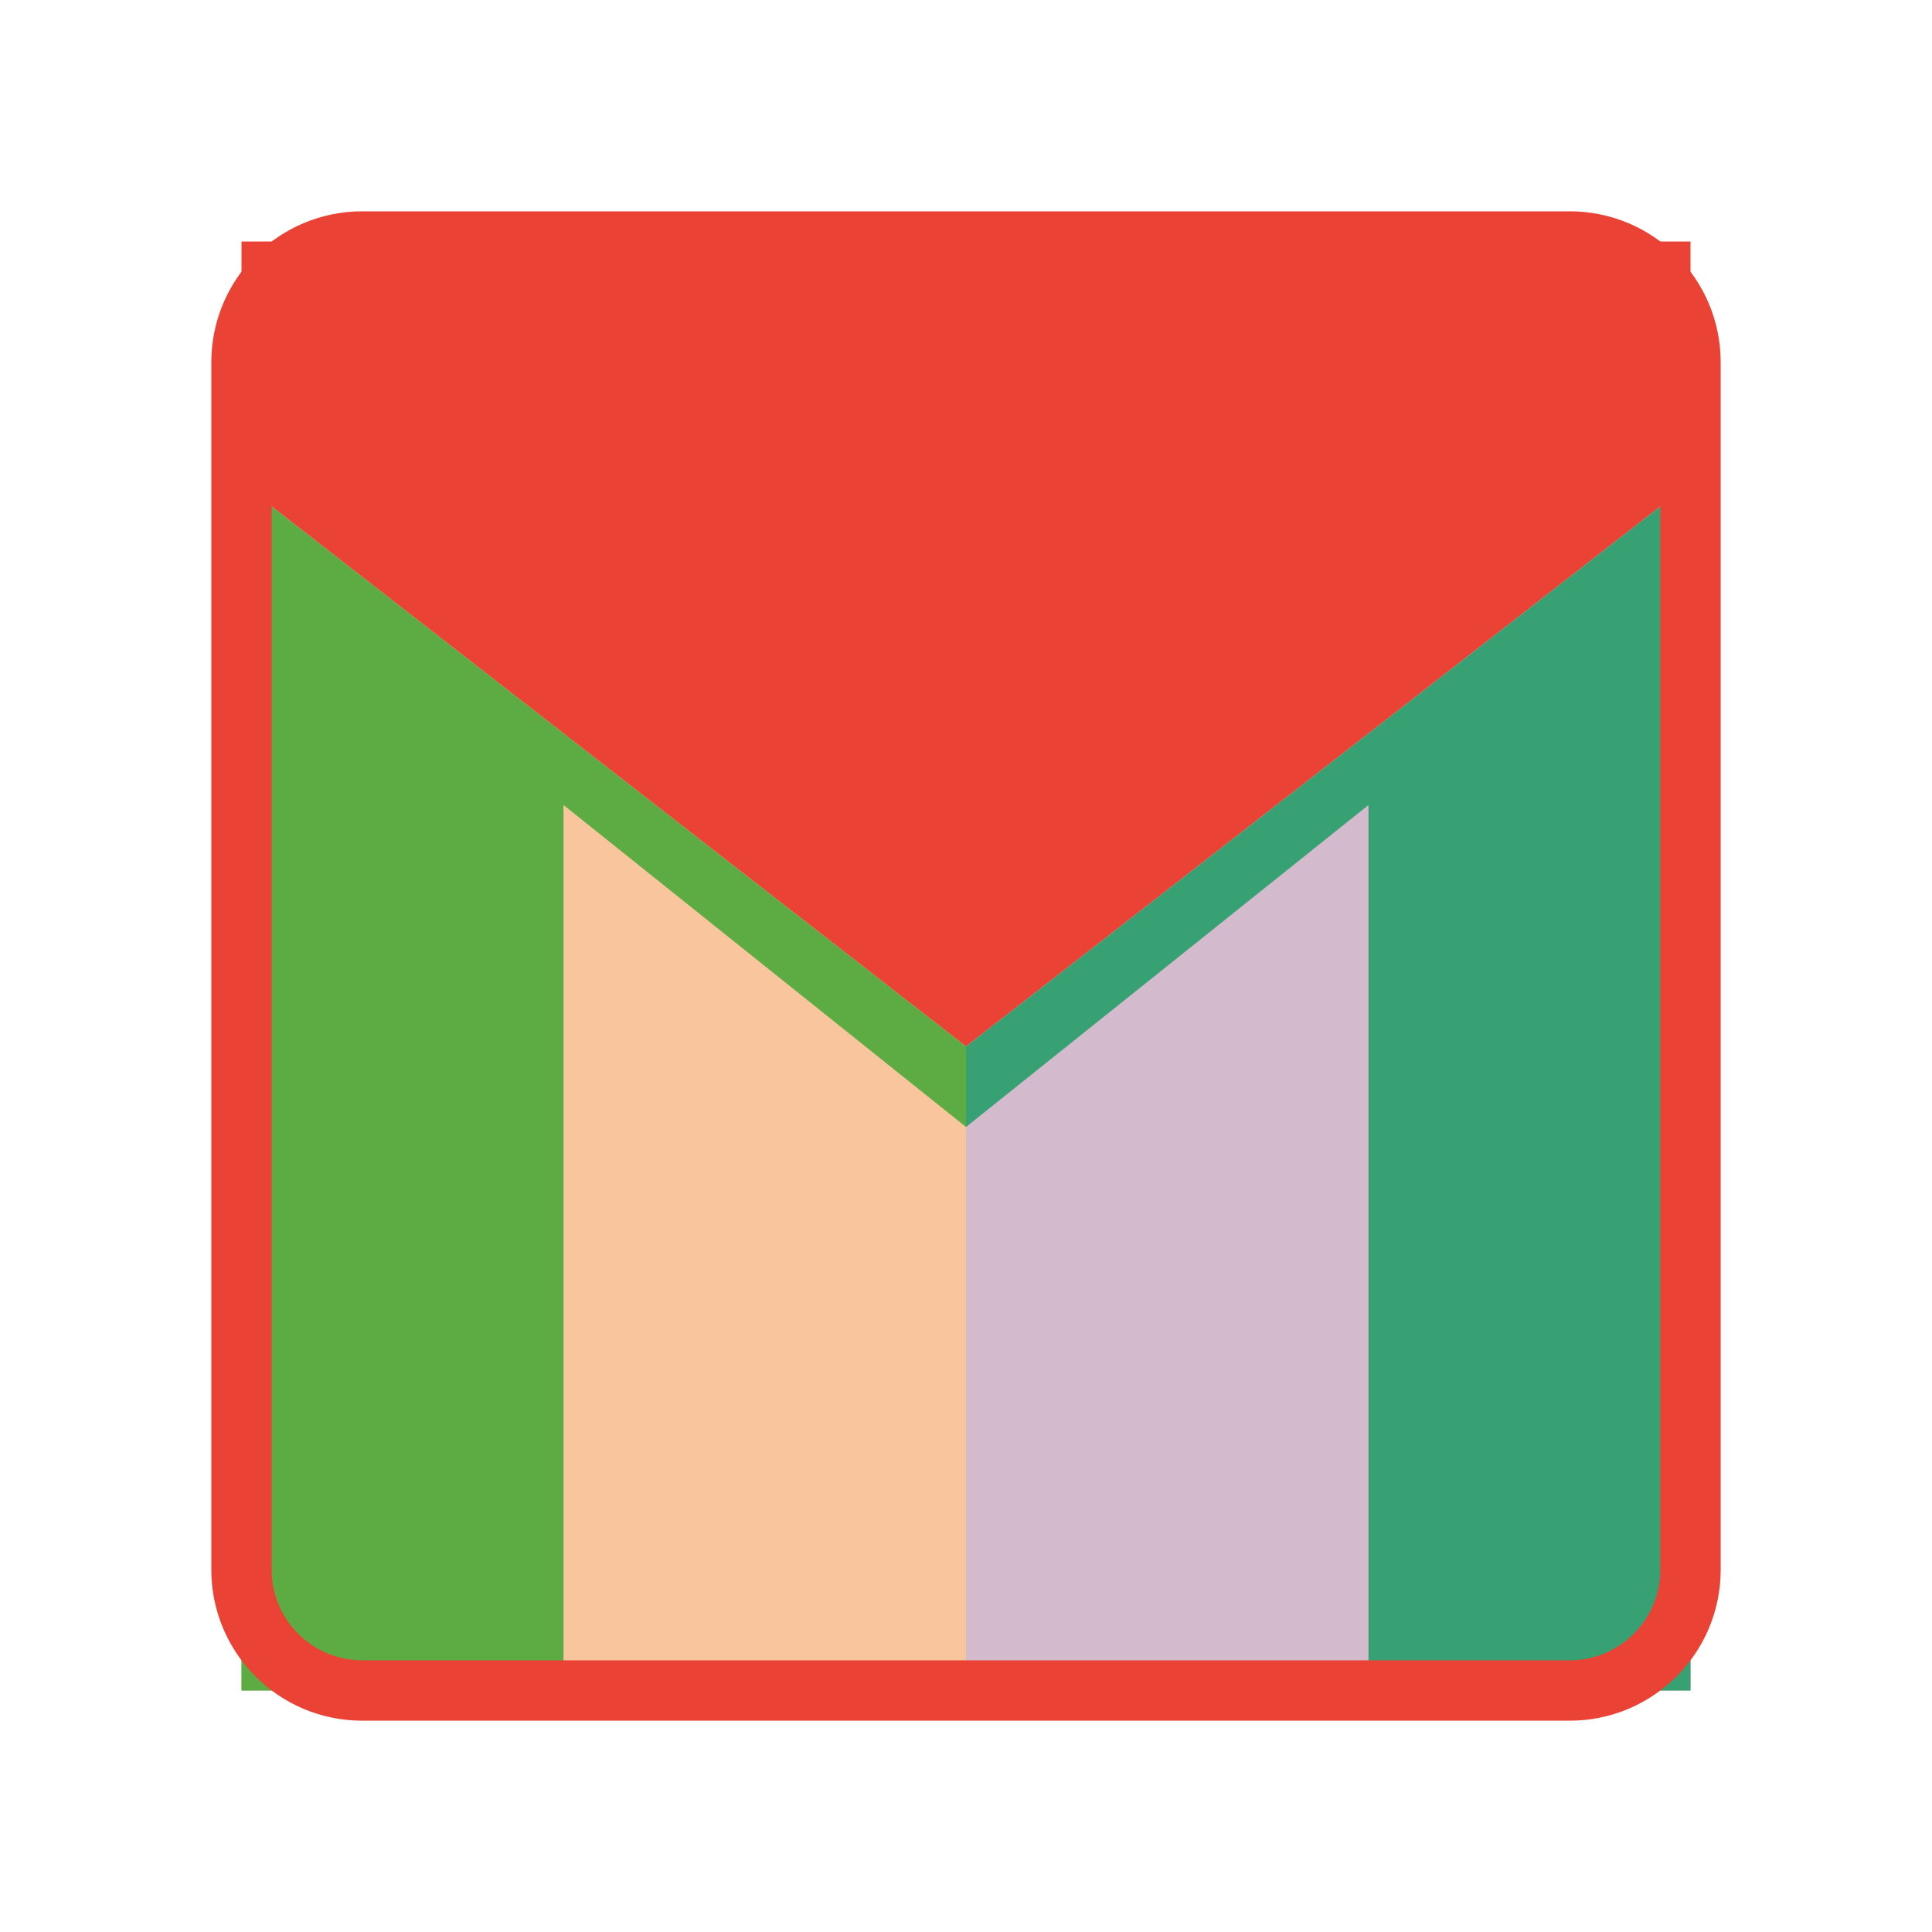
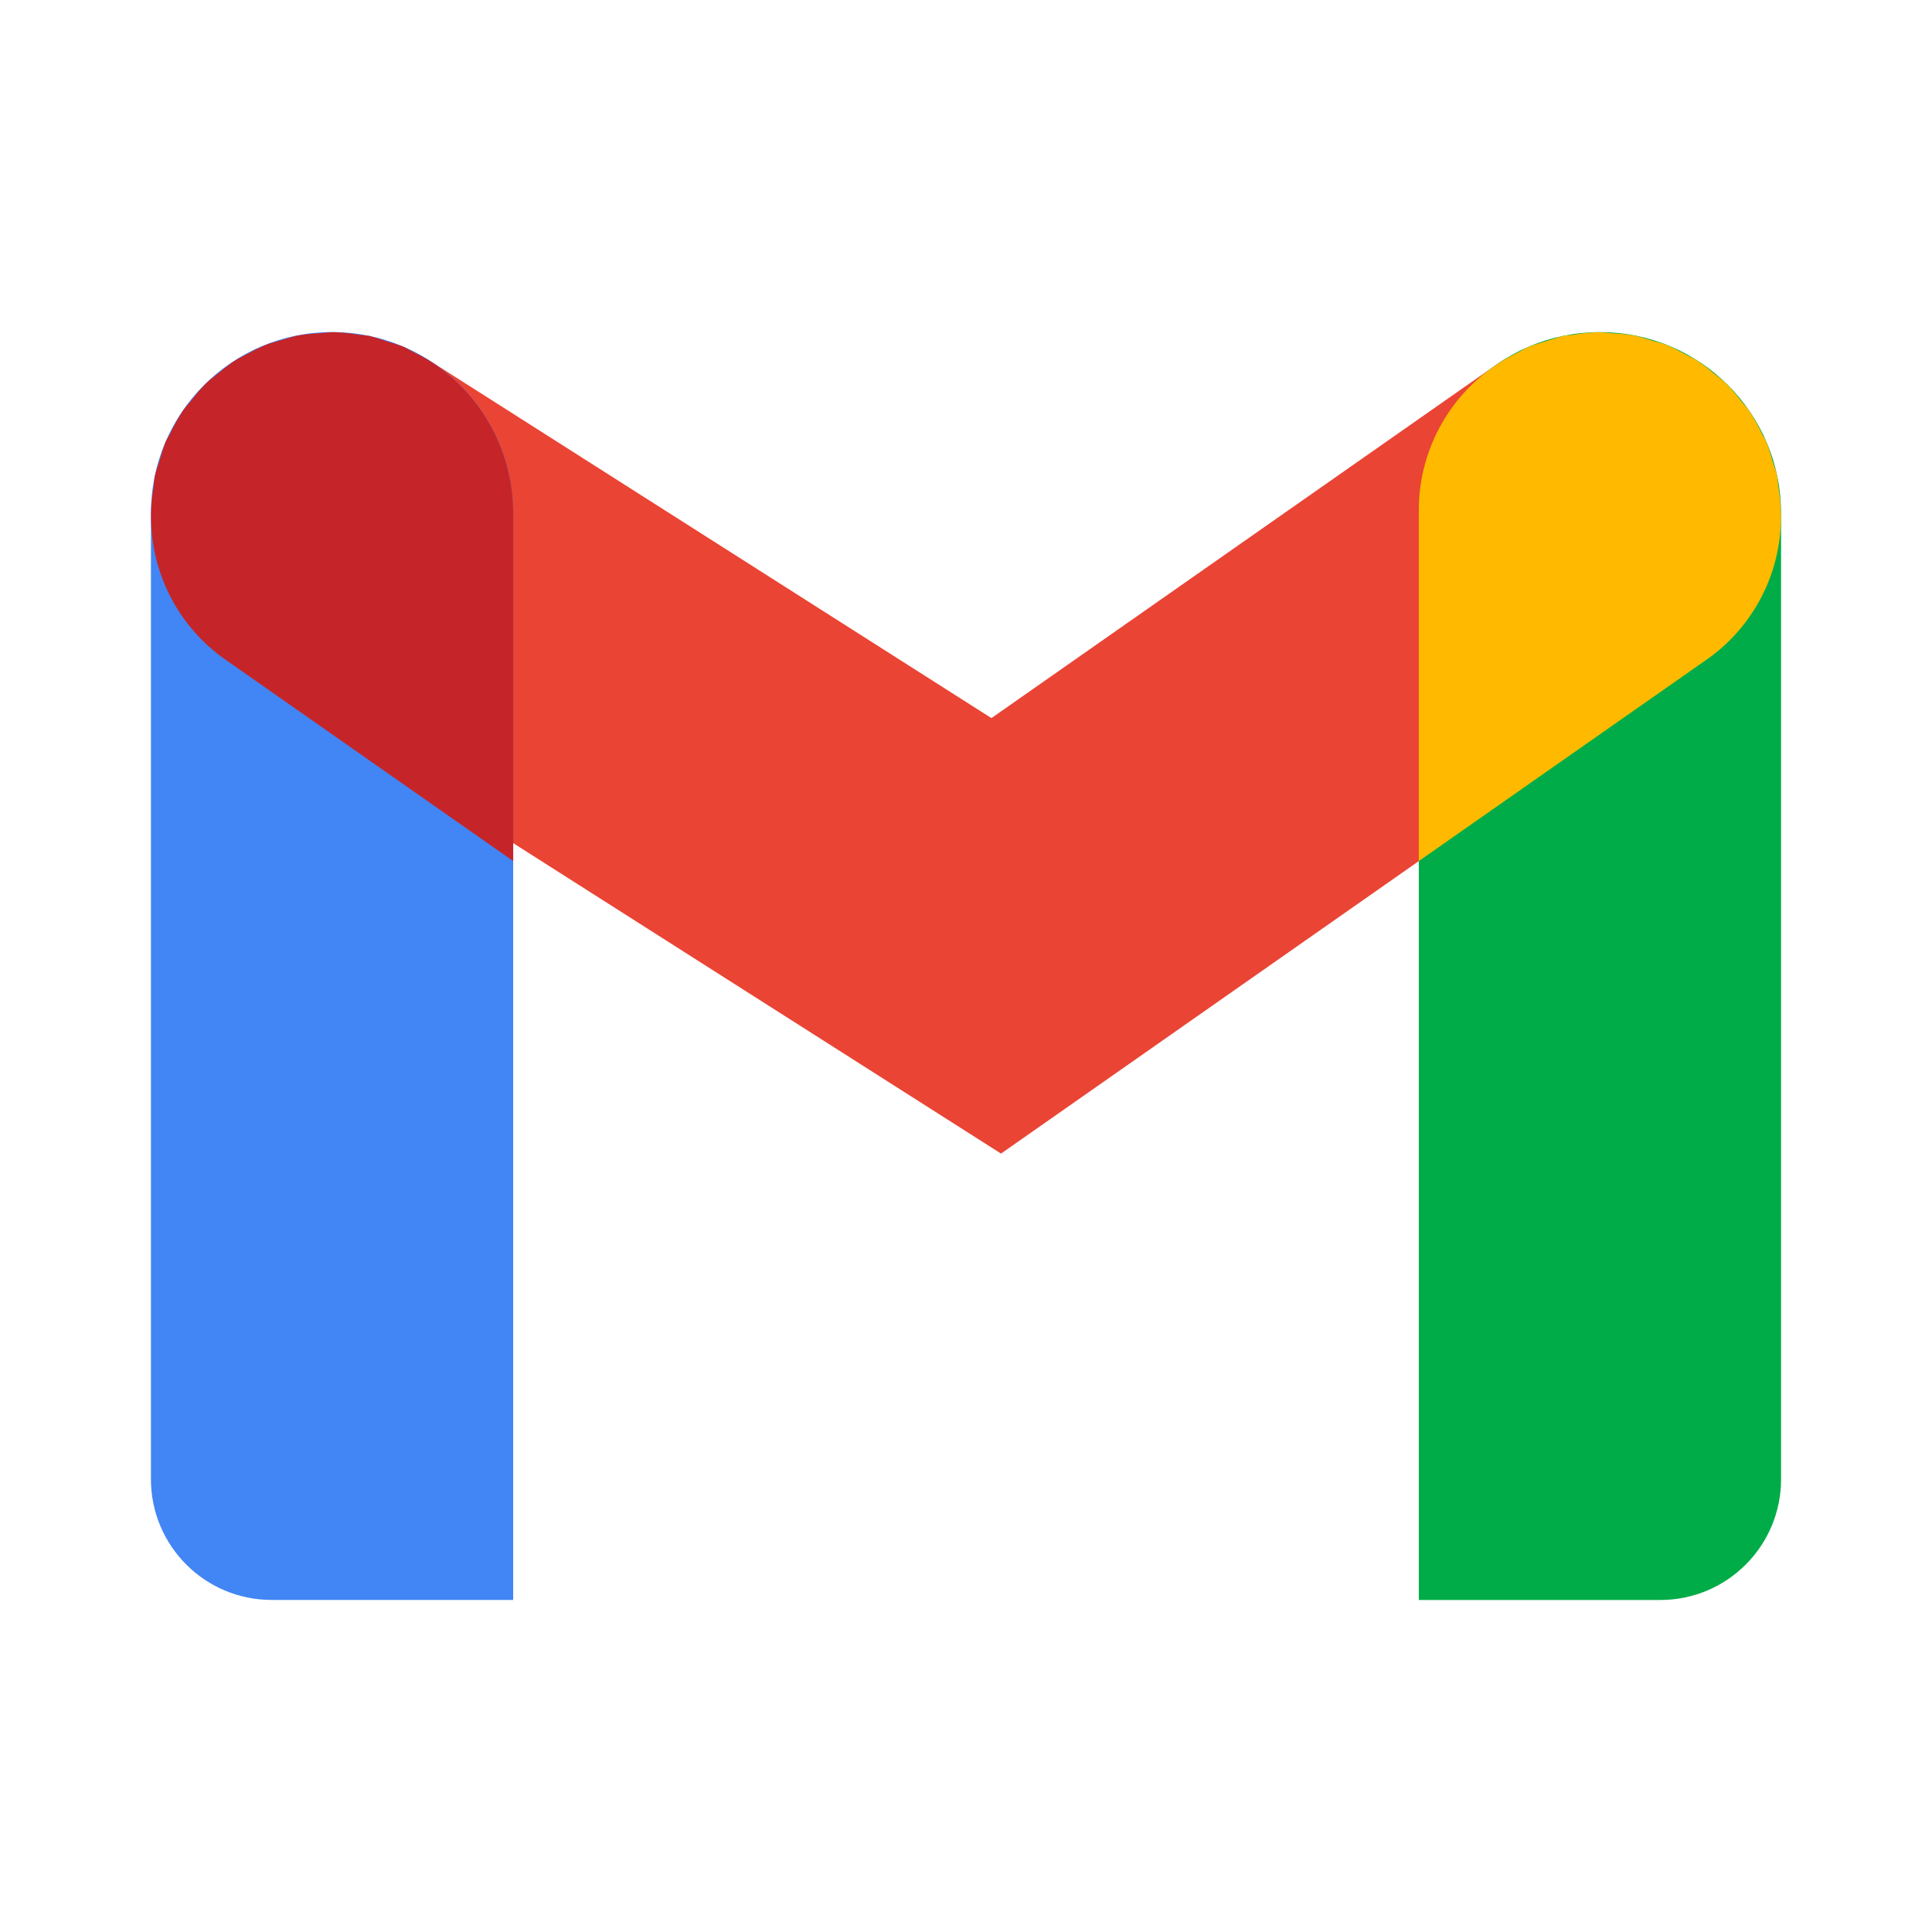
- <svg xmlns="http://www.w3.org/2000/svg" viewBox="0 0 48 48">
-   <path fill="#4285F4" d="M6 6h36v36H6z" opacity="0" />
-   <path fill="#EA4335" d="M6 42V12l18 14 18-14v30H6z" opacity=".3" />
-   <path fill="#EA4335" d="M42 12L24 26 6 12V6h36v6z" />
-   <path fill="#34A853" d="M6 12v30h8V20l10 8 10-8v22h8V12L24 26 6 12z" />
-   <path fill="#FBBC05" d="M6 12l18 14V42H6z" opacity=".2" />
-   <path fill="#4285F4" d="M42 12L24 26v16h18z" opacity=".2" />
-   <rect x="6" y="6" width="36" height="36" rx="3" fill="none" stroke="#EA4335" stroke-width="1.5" />
+ <svg xmlns="http://www.w3.org/2000/svg" width="800px" height="800px" viewBox="0 0 32 32" data-name="Layer 1" id="Layer_1">
+   <path d="M16.58,19.107l-12.69-8.076A3,3,0,0,1,7.111,5.97l9.31,5.924L24.78,6.043A3,3,0,0,1,28.22,10.958Z" fill="#ea4435" />
+   <path d="M25.5,5.5h4a0,0,0,0,1,0,0v18a3,3,0,0,1-3,3h0a3,3,0,0,1-3-3V7.5a2,2,0,0,1,2-2Z" fill="#00ac47" transform="translate(53.0001 32.0007) rotate(180)" />
+   <path d="M29.456,8.066c-.009-.06-.008-.121-.021-.181-.019-.092-.055-.177-.082-.265a2.931,2.931,0,0,0-.096-.299c-.02-.048-.051-.089-.073-.135A2.984,2.984,0,0,0,28.969,6.8c-.04-.058-.09-.108-.134-.163a3.028,3.028,0,0,0-.245-.285c-.067-.065-.142-.119-.215-.177a3.02,3.02,0,0,0-.24-.186c-.079-.052-.166-.092-.25-.136-.088-.046-.175-.096-.267-.133-.089-.036-.184-.059-.277-.086s-.185-.06-.281-.078a3.054,3.054,0,0,0-.357-.036c-.076-.005-.151-.019-.227-.018a2.978,2.978,0,0,0-.422.043c-.056.008-.113.008-.169.019a33.211,33.211,0,0,0-.565.178c-.051.022-.097.055-.146.08A2.901,2.901,0,0,0,23.5,8.5v5.762l4.72-3.304a2.888,2.888,0,0,0,1.236-2.892Z" fill="#ffba00" />
+   <path d="M5.5,5.5h0a3,3,0,0,1,3,3v18a0,0,0,0,1,0,0h-4a2,2,0,0,1-2-2V8.5a3,3,0,0,1,3-3Z" fill="#4285f4" />
+   <path d="M2.544,8.066c.009-.06.008-.121.021-.181.019-.092.055-.177.082-.265A2.931,2.931,0,0,1,2.743,7.32c.02-.048.051-.089.074-.135A2.972,2.972,0,0,1,3.032,6.8c.04-.058.09-.108.134-.163a3.027,3.027,0,0,1,.245-.285c.067-.065.142-.119.215-.177a3.001,3.001,0,0,1,.24-.186c.079-.052.166-.092.25-.136A2.975,2.975,0,0,1,4.383,5.72c.089-.036.184-.059.277-.086s.185-.06.281-.078a3.057,3.057,0,0,1,.357-.036c.076-.005.151-.019.227-.018a2.976,2.976,0,0,1,.422.043c.056.008.113.008.169.019a2.906,2.906,0,0,1,.286.089,2.916,2.916,0,0,1,.279.089c.051.022.097.055.146.08a2.974,2.974,0,0,1,.374.21A2.994,2.994,0,0,1,8.5,8.5v5.762L3.78,10.958A2.889,2.889,0,0,1,2.544,8.066Z" fill="#c52528" />
</svg>
